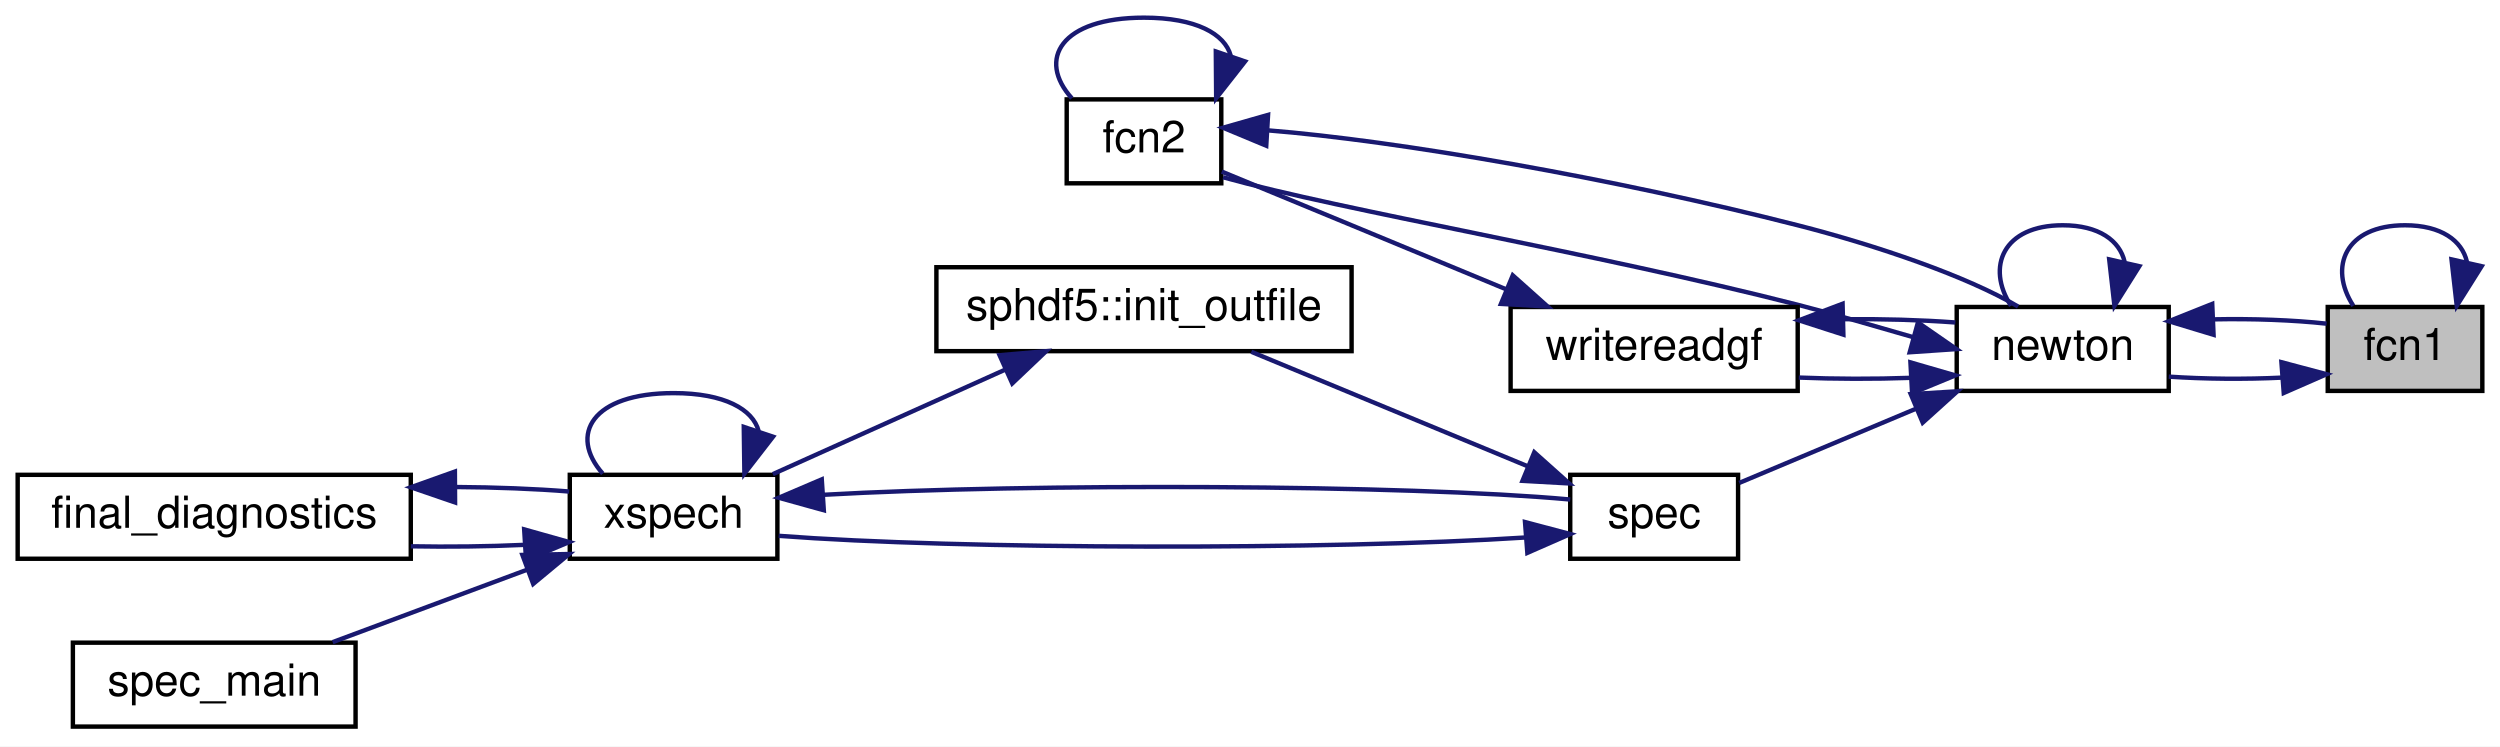
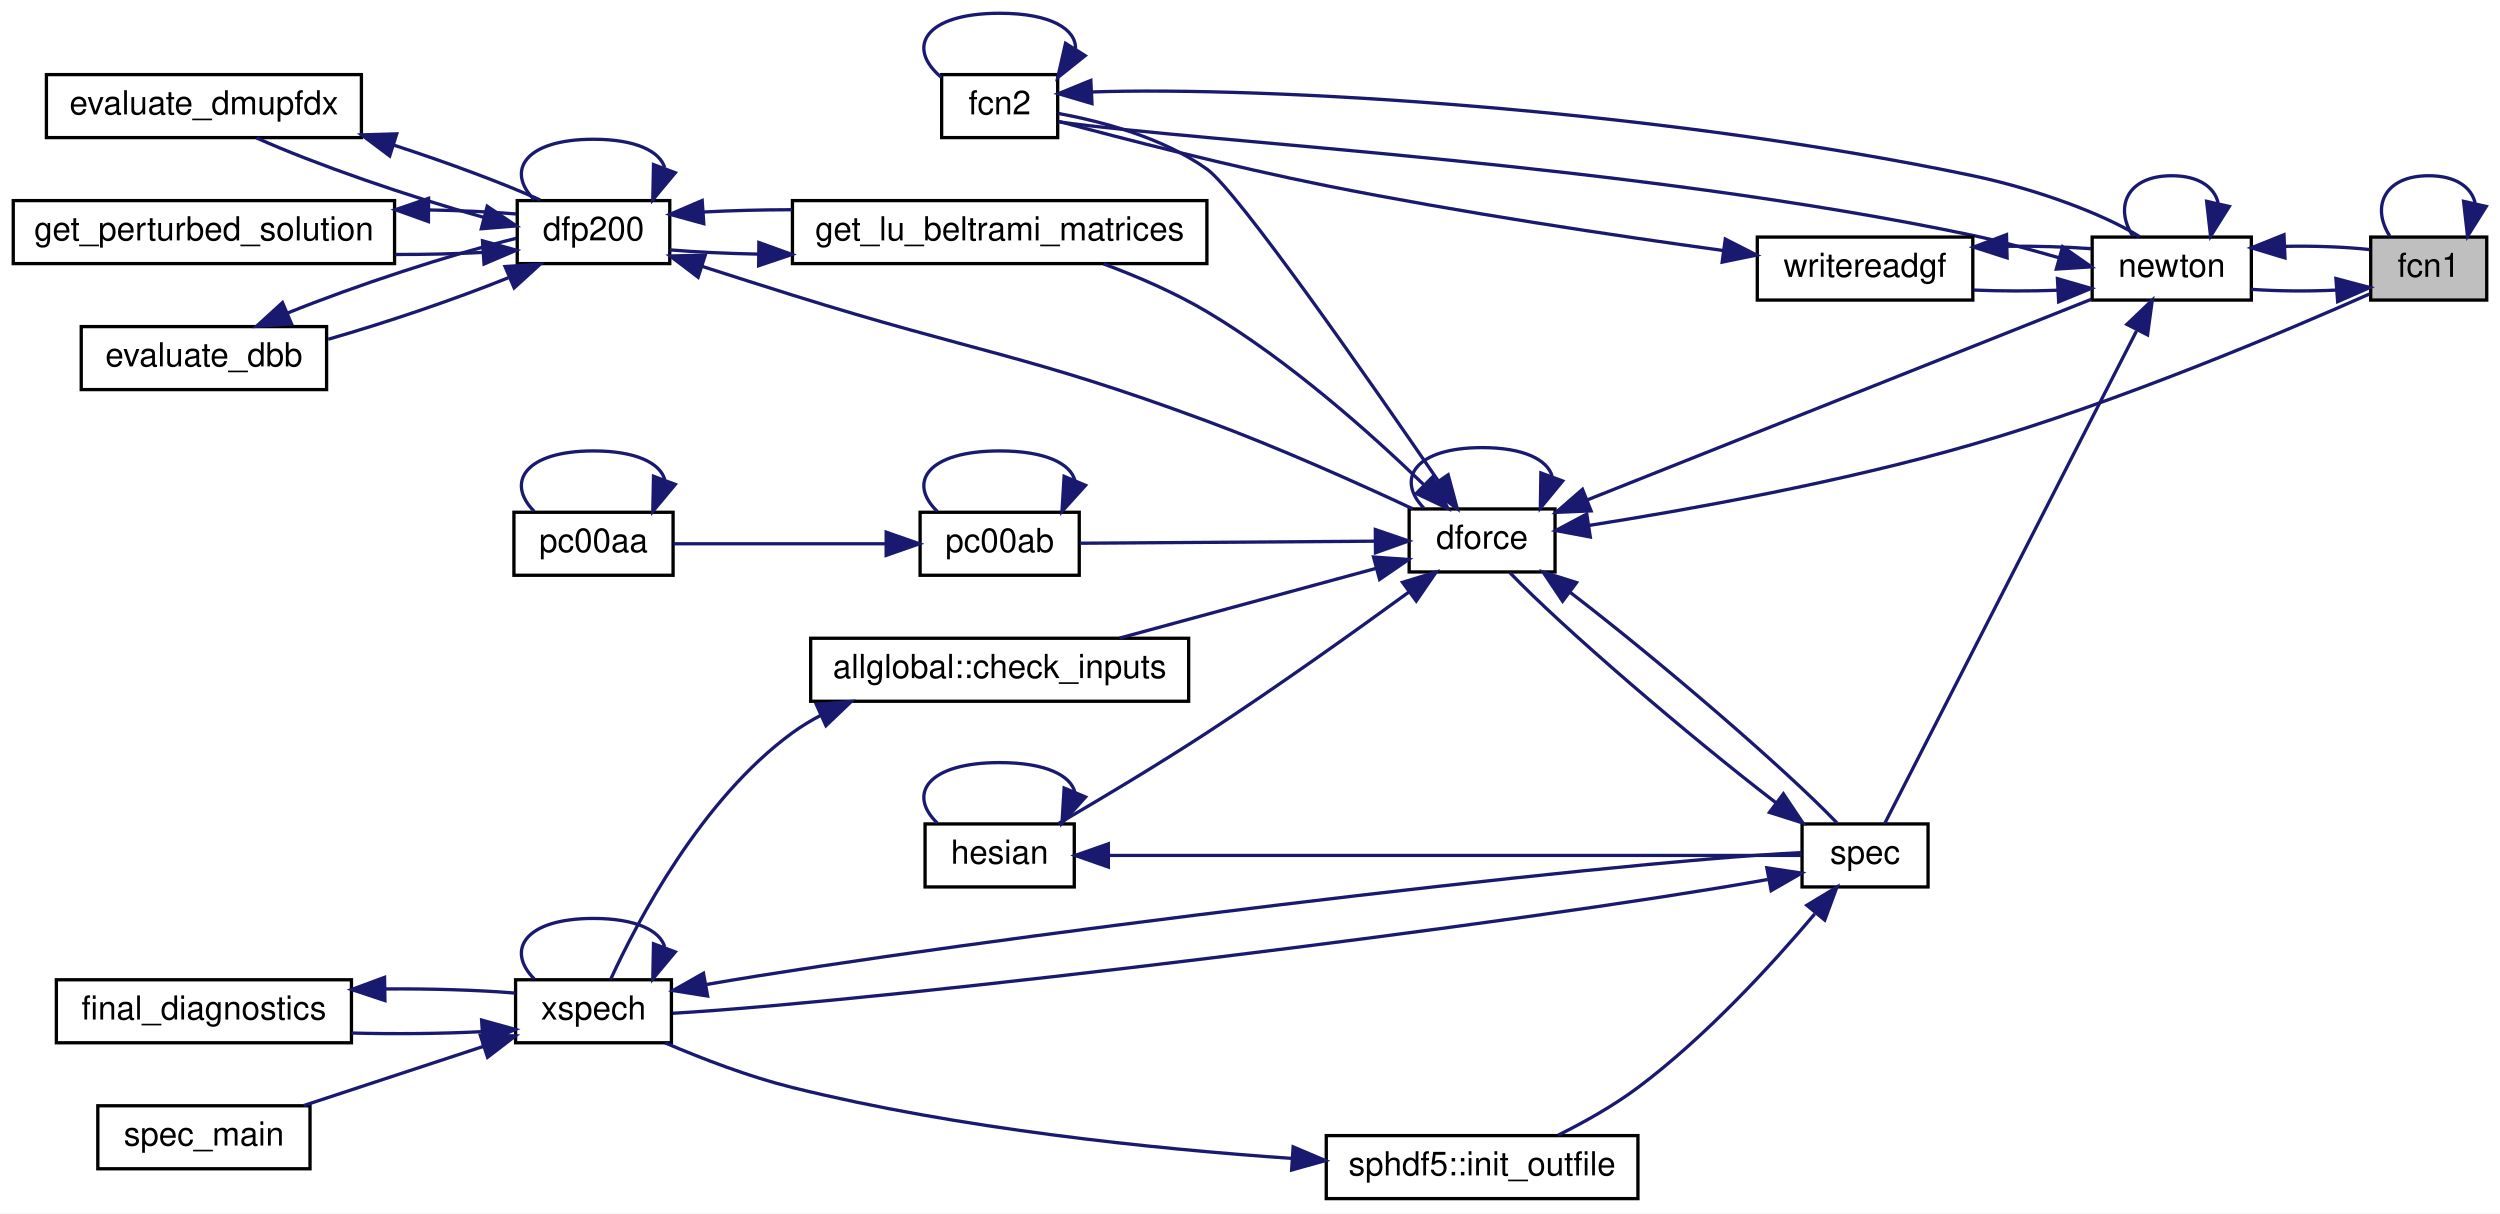
- <svg xmlns="http://www.w3.org/2000/svg" xmlns:xlink="http://www.w3.org/1999/xlink" width="566pt" height="169pt" viewBox="0.00 0.00 566.00 169.00">
-   <g id="graph0" class="graph" transform="scale(1 1) rotate(0) translate(4 165)">
-     <polygon fill="white" stroke="transparent" points="-4,4 -4,-165 562,-165 562,4 -4,4" />
+ <svg xmlns="http://www.w3.org/2000/svg" xmlns:xlink="http://www.w3.org/1999/xlink" width="754pt" height="366pt" viewBox="0.00 0.00 754.00 366.00">
+   <g id="graph0" class="graph" transform="scale(1 1) rotate(0) translate(4 362)">
+     <polygon fill="white" stroke="transparent" points="-4,4 -4,-362 750,-362 750,4 -4,4" />
    <g id="node1" class="node">
      <g id="a_node1">
        <a xlink:title="fcn1">
-           <polygon fill="#bfbfbf" stroke="black" points="523,-76.5 523,-95.5 558,-95.5 558,-76.5 523,-76.5" />
-           <text text-anchor="middle" x="540.5" y="-83.5" font-family="Helvetica,sans-Serif" font-size="10.00">fcn1</text>
+           <polygon fill="#bfbfbf" stroke="black" points="711,-271.5 711,-290.5 746,-290.5 746,-271.5 711,-271.5" />
+           <text text-anchor="middle" x="728.5" y="-278.5" font-family="Helvetica,sans-Serif" font-size="10.00">fcn1</text>
        </a>
      </g>
    </g>
    <g id="edge1" class="edge">
-       <path fill="none" stroke="midnightblue" d="M554.5,-105.77C553.4,-110.5 548.73,-114 540.5,-114 526.99,-114 523.09,-104.57 528.79,-95.76" />
-       <polygon fill="midnightblue" stroke="midnightblue" points="557.85,-104.73 552.21,-95.76 551.02,-106.28 557.85,-104.73" />
+       <path fill="none" stroke="midnightblue" d="M742.5,-300.77C741.4,-305.5 736.73,-309 728.5,-309 714.99,-309 711.09,-299.57 716.79,-290.76" />
+       <polygon fill="midnightblue" stroke="midnightblue" points="745.85,-299.73 740.21,-290.76 739.02,-301.28 745.85,-299.73" />
    </g>
    <g id="node2" class="node">
      <g id="a_node2">
        <a xlink:href="group__grp__force__driver.html#gaec14f81fbdbedafbc4189489ec8ae178" target="_top" xlink:title="Employs Newton method to find , where  and  is defined in dforce() .">
-           <polygon fill="white" stroke="black" points="439,-76.5 439,-95.5 487,-95.5 487,-76.5 439,-76.5" />
-           <text text-anchor="middle" x="463" y="-83.5" font-family="Helvetica,sans-Serif" font-size="10.00">newton</text>
+           <polygon fill="white" stroke="black" points="627,-271.5 627,-290.5 675,-290.5 675,-271.5 627,-271.5" />
+           <text text-anchor="middle" x="651" y="-278.5" font-family="Helvetica,sans-Serif" font-size="10.00">newton</text>
        </a>
      </g>
    </g>
    <g id="edge2" class="edge">
-       <path fill="none" stroke="midnightblue" d="M512.68,-79.51C504.29,-79.1 495.11,-79.18 487.01,-79.73" />
-       <polygon fill="midnightblue" stroke="midnightblue" points="512.51,-83 522.74,-80.28 513.04,-76.03 512.51,-83" />
+       <path fill="none" stroke="midnightblue" d="M700.68,-274.51C692.29,-274.1 683.11,-274.18 675.01,-274.73" />
+       <polygon fill="midnightblue" stroke="midnightblue" points="700.51,-278 710.74,-275.28 701.04,-271.03 700.51,-278" />
    </g>
    <g id="edge3" class="edge">
-       <path fill="none" stroke="midnightblue" d="M497.13,-92.7C505.99,-92.88 515.19,-92.55 522.74,-91.72" />
-       <polygon fill="midnightblue" stroke="midnightblue" points="497.15,-89.2 487.01,-92.27 496.85,-96.2 497.15,-89.2" />
+       <path fill="none" stroke="midnightblue" d="M685.13,-287.7C693.99,-287.88 703.19,-287.55 710.74,-286.72" />
+       <polygon fill="midnightblue" stroke="midnightblue" points="685.15,-284.2 675.01,-287.27 684.85,-291.2 685.15,-284.2" />
    </g>
    <g id="edge7" class="edge">
-       <path fill="none" stroke="midnightblue" d="M477,-105.77C475.9,-110.5 471.23,-114 463,-114 449.49,-114 445.59,-104.57 451.29,-95.76" />
-       <polygon fill="midnightblue" stroke="midnightblue" points="480.35,-104.73 474.71,-95.76 473.52,-106.28 480.35,-104.73" />
+       <path fill="none" stroke="midnightblue" d="M665,-300.77C663.9,-305.5 659.23,-309 651,-309 637.49,-309 633.59,-299.57 639.29,-290.76" />
+       <polygon fill="midnightblue" stroke="midnightblue" points="668.35,-299.73 662.71,-290.76 661.52,-301.28 668.35,-299.73" />
    </g>
    <g id="node3" class="node">
      <g id="a_node3">
        <a xlink:href="group__grp__force__driver.html#ga8ccd6c7d901872702521d0a0edf95412" target="_top" xlink:title="fcn2">
-           <polygon fill="white" stroke="black" points="237.5,-123.5 237.5,-142.5 272.5,-142.5 272.5,-123.5 237.5,-123.5" />
-           <text text-anchor="middle" x="255" y="-130.5" font-family="Helvetica,sans-Serif" font-size="10.00">fcn2</text>
+           <polygon fill="white" stroke="black" points="280,-320.5 280,-339.5 315,-339.5 315,-320.5 280,-320.5" />
+           <text text-anchor="middle" x="297.5" y="-327.5" font-family="Helvetica,sans-Serif" font-size="10.00">fcn2</text>
        </a>
      </g>
    </g>
    <g id="edge4" class="edge">
-       <path fill="none" stroke="midnightblue" d="M429.06,-88.69C420.62,-91.1 411.52,-93.82 403,-96 356.43,-107.89 300.4,-117.22 272.9,-124.87" />
-       <polygon fill="midnightblue" stroke="midnightblue" points="430.22,-92 438.93,-85.97 428.36,-85.25 430.22,-92" />
+       <path fill="none" stroke="midnightblue" d="M616.96,-284.27C608.58,-286.65 599.54,-289.21 591,-291 487.58,-312.7 360.17,-318.92 315.18,-325.27" />
+       <polygon fill="midnightblue" stroke="midnightblue" points="618.08,-287.59 626.76,-281.52 616.19,-280.85 618.08,-287.59" />
    </g>
    <g id="node4" class="node">
      <g id="a_node4">
        <a xlink:href="xspech_8f90.html#a48f45478dc2c9f70ea8aa1c60ad06503" target="_top" xlink:title="This is the main &quot;driver&quot; for the physics part of SPEC.">
-           <polygon fill="white" stroke="black" points="351.5,-38.5 351.5,-57.5 389.5,-57.5 389.5,-38.5 351.5,-38.5" />
-           <text text-anchor="middle" x="370.5" y="-45.5" font-family="Helvetica,sans-Serif" font-size="10.00">spec</text>
+           <polygon fill="white" stroke="black" points="539.5,-94.5 539.5,-113.5 577.5,-113.5 577.5,-94.5 539.5,-94.5" />
+           <text text-anchor="middle" x="558.5" y="-101.5" font-family="Helvetica,sans-Serif" font-size="10.00">spec</text>
        </a>
      </g>
    </g>
    <g id="edge8" class="edge">
-       <path fill="none" stroke="midnightblue" d="M429.76,-72.46C416.33,-66.82 401.23,-60.48 389.77,-55.67" />
-       <polygon fill="midnightblue" stroke="midnightblue" points="428.59,-75.77 439.16,-76.41 431.3,-69.31 428.59,-75.77" />
+       <path fill="none" stroke="midnightblue" d="M640.38,-262.19C621.2,-224.67 578.78,-141.72 564.39,-113.56" />
+       <polygon fill="midnightblue" stroke="midnightblue" points="637.47,-264.17 645.13,-271.48 643.7,-260.99 637.47,-264.17" />
+     </g>
+     <g id="node19" class="node">
+       <g id="a_node19">
+         <a xlink:href="group__grp__force__driver.html#ga382822b303cbf8c56d6f54dcb379caf2" target="_top" xlink:title="read or write force-derivative matrix">
+           <polygon fill="white" stroke="black" points="526,-271.5 526,-290.5 591,-290.5 591,-271.5 526,-271.5" />
+           <text text-anchor="middle" x="558.5" y="-278.5" font-family="Helvetica,sans-Serif" font-size="10.00">writereadgf</text>
+         </a>
+       </g>
+     </g>
+     <g id="edge43" class="edge">
+       <path fill="none" stroke="midnightblue" d="M616.6,-274.46C608.31,-274.16 599.46,-274.18 591.25,-274.52" />
+       <polygon fill="midnightblue" stroke="midnightblue" points="616.52,-277.96 626.69,-275.01 616.9,-270.97 616.52,-277.96" />
+     </g>
+     <g id="edge6" class="edge">
+       <path fill="none" stroke="midnightblue" d="M325.2,-334.26C376.98,-336.03 494.45,-329.26 591,-309 609.33,-305.15 630,-297.76 641.36,-290.59" />
+       <polygon fill="midnightblue" stroke="midnightblue" points="325.34,-330.76 315.18,-333.75 324.99,-337.75 325.34,-330.76" />
+     </g>
+     <g id="edge5" class="edge">
+       <path fill="none" stroke="midnightblue" d="M320.37,-347.14C320.68,-353.14 313.06,-358 297.5,-358 274.86,-358 269.03,-347.72 279.99,-338.6" />
+       <polygon fill="midnightblue" stroke="midnightblue" points="323.29,-345.21 315.01,-338.6 317.36,-348.93 323.29,-345.21" />
+     </g>
+     <g id="node5" class="node">
+       <g id="a_node5">
+         <a xlink:href="group__grp__global__force.html#ga38c9d3c50bd043707fefa5137c9dbf44" target="_top" xlink:title="Calculates , where  and , and .">
+           <polygon fill="white" stroke="black" points="421,-189.5 421,-208.5 465,-208.5 465,-189.5 421,-189.5" />
+           <text text-anchor="middle" x="443" y="-196.5" font-family="Helvetica,sans-Serif" font-size="10.00">dforce</text>
+         </a>
+       </g>
+     </g>
+     <g id="edge9" class="edge">
+       <path fill="none" stroke="midnightblue" d="M531.48,-120C505.52,-139.91 467.27,-172.67 451.36,-189.3" />
+       <polygon fill="midnightblue" stroke="midnightblue" points="533.87,-122.58 539.77,-113.78 529.67,-116.98 533.87,-122.58" />
+     </g>
+     <g id="node7" class="node">
+       <g id="a_node7">
+         <a xlink:href="xspech_8f90.html#a9fdc71dffd7c61ee4588a3f80d3ab9ce" target="_top" xlink:title="Main subroutine of SPEC.">
+           <polygon fill="white" stroke="black" points="151.5,-47.5 151.5,-66.5 198.5,-66.5 198.5,-47.5 151.5,-47.5" />
+           <text text-anchor="middle" x="175" y="-54.5" font-family="Helvetica,sans-Serif" font-size="10.00">xspech</text>
+         </a>
+       </g>
+     </g>
+     <g id="edge42" class="edge">
+       <path fill="none" stroke="midnightblue" d="M529.15,-96.75C456.59,-83.71 265.19,-60.24 198.95,-56.4" />
+       <polygon fill="midnightblue" stroke="midnightblue" points="528.88,-100.26 539.36,-98.67 530.18,-93.38 528.88,-100.26" />
+     </g>
+     <g id="node18" class="node">
+       <g id="a_node18">
+         <a xlink:href="group__grp__output.html#ga0f962c09cd5d5eba99f1cba043cb3898" target="_top" xlink:title="Initialize the interface to the HDF5 library and open the output file.">
+           <polygon fill="white" stroke="black" points="396,-0.5 396,-19.5 490,-19.5 490,-0.5 396,-0.5" />
+           <text text-anchor="middle" x="443" y="-7.5" font-family="Helvetica,sans-Serif" font-size="10.00">sphdf5::init_outfile</text>
+         </a>
+       </g>
+     </g>
+     <g id="edge40" class="edge">
+       <path fill="none" stroke="midnightblue" d="M543.34,-86.38C530.53,-71.21 510.57,-49.39 490,-34 482.64,-28.5 473.85,-23.57 465.92,-19.63" />
+       <polygon fill="midnightblue" stroke="midnightblue" points="540.94,-88.97 550.01,-94.45 546.34,-84.51 540.94,-88.97" />
+     </g>
+     <g id="edge18" class="edge">
+       <path fill="none" stroke="midnightblue" d="M475.1,-203.51C505.12,-208.24 551.67,-216.58 591,-228 635.19,-240.83 685.13,-262.01 710.6,-273.32" />
+       <polygon fill="midnightblue" stroke="midnightblue" points="475.63,-200.05 465.21,-201.99 474.56,-206.97 475.63,-200.05" />
+     </g>
+     <g id="edge34" class="edge">
+       <path fill="none" stroke="midnightblue" d="M474.63,-211.19C516.17,-227.73 589.46,-256.9 626.77,-271.75" />
+       <polygon fill="midnightblue" stroke="midnightblue" points="475.87,-207.92 465.29,-207.47 473.28,-214.42 475.87,-207.92" />
+     </g>
+     <g id="edge19" class="edge">
+       <path fill="none" stroke="midnightblue" d="M429.83,-216.88C409.34,-246.8 369.25,-304.41 360,-311 346.62,-320.53 328.33,-325.38 315.18,-327.79" />
+       <polygon fill="midnightblue" stroke="midnightblue" points="432.76,-218.8 435.51,-208.57 426.98,-214.85 432.76,-218.8" />
+     </g>
+     <g id="edge39" class="edge">
+       <path fill="none" stroke="midnightblue" d="M469.64,-183.29C495.56,-163.45 534.01,-130.53 550.05,-113.79" />
+       <polygon fill="midnightblue" stroke="midnightblue" points="467.28,-180.68 461.38,-189.48 471.48,-186.29 467.28,-180.68" />
+     </g>
+     <g id="edge17" class="edge">
+       <path fill="none" stroke="midnightblue" d="M464.11,-218.4C462.7,-223.31 455.66,-227 443,-227 422.74,-227 416.88,-217.57 425.43,-208.76" />
+       <polygon fill="midnightblue" stroke="midnightblue" points="467.3,-216.94 460.57,-208.76 460.73,-219.35 467.3,-216.94" />
+     </g>
+     <g id="node6" class="node">
+       <g id="a_node6">
+         <a xlink:href="namespaceallglobal.html#a7824bc37519fe88336534ce90ab2af16" target="_top" xlink:title=" ">
+           <polygon fill="white" stroke="black" points="240.5,-150.5 240.5,-169.5 354.5,-169.5 354.5,-150.5 240.5,-150.5" />
+           <text text-anchor="middle" x="297.5" y="-157.5" font-family="Helvetica,sans-Serif" font-size="10.00">allglobal::check_inputs</text>
+         </a>
+       </g>
+     </g>
+     <g id="edge10" class="edge">
+       <path fill="none" stroke="midnightblue" d="M411.01,-190.58C388.26,-184.4 357.35,-175.99 333.68,-169.56" />
+       <polygon fill="midnightblue" stroke="midnightblue" points="410.26,-194 420.83,-193.25 412.09,-187.25 410.26,-194" />
+     </g>
+     <g id="node10" class="node">
+       <g id="a_node10">
+         <a xlink:href="dfp200_8f90.html#a6aca59cf350d7b1941f8389d50945a43" target="_top" xlink:title="get LU Beltrami matrices">
+           <polygon fill="white" stroke="black" points="235,-282.5 235,-301.5 360,-301.5 360,-282.5 235,-282.5" />
+           <text text-anchor="middle" x="297.5" y="-289.5" font-family="Helvetica,sans-Serif" font-size="10.00">get_lu_beltrami_matrices</text>
+         </a>
+       </g>
+     </g>
+     <g id="edge20" class="edge">
+       <path fill="none" stroke="midnightblue" d="M425.35,-215.88C409.62,-231.09 384.79,-253.28 360,-268 350.34,-273.73 339.07,-278.6 328.83,-282.41" />
+       <polygon fill="midnightblue" stroke="midnightblue" points="428.04,-218.14 432.7,-208.63 423.13,-213.16 428.04,-218.14" />
+     </g>
+     <g id="node15" class="node">
+       <g id="a_node15">
+         <a xlink:href="group__grp__diagnostics.html#ga7401b50ec10c6598ee4a8112717a63ec" target="_top" xlink:title="Computes eigenvalues and eigenvectors of derivative matrix, .">
+           <polygon fill="white" stroke="black" points="275,-94.5 275,-113.5 320,-113.5 320,-94.5 275,-94.5" />
+           <text text-anchor="middle" x="297.5" y="-101.5" font-family="Helvetica,sans-Serif" font-size="10.00">hesian</text>
+         </a>
+       </g>
+     </g>
+     <g id="edge31" class="edge">
+       <path fill="none" stroke="midnightblue" d="M420.81,-183.36C404.43,-171.43 381.06,-154.76 360,-141 345.08,-131.26 327.64,-120.85 315.15,-113.57" />
+       <polygon fill="midnightblue" stroke="midnightblue" points="419,-186.37 429.14,-189.46 423.14,-180.73 419,-186.37" />
+     </g>
+     <g id="node16" class="node">
+       <g id="a_node16">
+         <a xlink:href="group__grp__conjugate__gradient.html#ga4d8415226e62a9fdb42b0fd0b464251e" target="_top" xlink:title="Returns the energy functional and it's derivatives with respect to geometry.">
+           <polygon fill="white" stroke="black" points="273.5,-188.5 273.5,-207.5 321.5,-207.5 321.5,-188.5 273.5,-188.5" />
+           <text text-anchor="middle" x="297.5" y="-195.5" font-family="Helvetica,sans-Serif" font-size="10.00">pc00ab</text>
+         </a>
+       </g>
+     </g>
+     <g id="edge35" class="edge">
+       <path fill="none" stroke="midnightblue" d="M410.79,-198.78C383.96,-198.6 345.86,-198.33 321.67,-198.16" />
+       <polygon fill="midnightblue" stroke="midnightblue" points="410.8,-202.28 420.83,-198.85 410.85,-195.28 410.8,-202.28" />
+     </g>
+     <g id="edge11" class="edge">
+       <path fill="none" stroke="midnightblue" d="M243.52,-146.25C240.53,-144.68 237.67,-142.94 235,-141 207.48,-120.97 188.18,-84.07 180.16,-66.62" />
+       <polygon fill="midnightblue" stroke="midnightblue" points="242.21,-149.5 252.77,-150.45 245.11,-143.13 242.21,-149.5" />
+     </g>
+     <g id="edge14" class="edge">
+       <path fill="none" stroke="midnightblue" d="M209.14,-65.09C286.98,-78.62 479.39,-102.02 539.36,-104.86" />
+       <polygon fill="midnightblue" stroke="midnightblue" points="209.41,-61.59 198.95,-63.25 208.17,-68.47 209.41,-61.59" />
+     </g>
+     <g id="edge16" class="edge">
+       <path fill="none" stroke="midnightblue" d="M196.48,-76.4C195.05,-81.31 187.89,-85 175,-85 154.38,-85 148.42,-75.57 157.12,-66.76" />
+       <polygon fill="midnightblue" stroke="midnightblue" points="199.66,-74.9 192.88,-66.76 193.1,-77.35 199.66,-74.9" />
+     </g>
+     <g id="node8" class="node">
+       <g id="a_node8">
+         <a xlink:href="xspech_8f90.html#a1451823a7b97101a797de616250752c1" target="_top" xlink:title="Final diagnostics.">
+           <polygon fill="white" stroke="black" points="13,-47.5 13,-66.5 102,-66.5 102,-47.5 13,-47.5" />
+           <text text-anchor="middle" x="57.5" y="-54.5" font-family="Helvetica,sans-Serif" font-size="10.00">final_diagnostics</text>
+         </a>
+       </g>
+     </g>
+     <g id="edge12" class="edge">
+       <path fill="none" stroke="midnightblue" d="M141.29,-50.85C129.09,-50.23 115.05,-50.09 102.04,-50.44" />
+       <polygon fill="midnightblue" stroke="midnightblue" points="141.25,-54.35 151.46,-51.52 141.71,-47.37 141.25,-54.35" />
    </g>
    <g id="node9" class="node">
      <g id="a_node9">
-         <a xlink:href="group__grp__force__driver.html#ga382822b303cbf8c56d6f54dcb379caf2" target="_top" xlink:title="read or write force-derivative matrix">
-           <polygon fill="white" stroke="black" points="338,-76.5 338,-95.5 403,-95.5 403,-76.5 338,-76.5" />
-           <text text-anchor="middle" x="370.5" y="-83.5" font-family="Helvetica,sans-Serif" font-size="10.00">writereadgf</text>
-         </a>
-       </g>
-     </g>
-     <g id="edge17" class="edge">
-       <path fill="none" stroke="midnightblue" d="M428.6,-79.46C420.31,-79.16 411.46,-79.18 403.25,-79.52" />
-       <polygon fill="midnightblue" stroke="midnightblue" points="428.52,-82.96 438.69,-80.01 428.9,-75.97 428.52,-82.96" />
-     </g>
-     <g id="edge6" class="edge">
-       <path fill="none" stroke="midnightblue" d="M282.9,-135.5C312.54,-133.14 361.52,-124.59 403,-114 420.93,-109.42 441.4,-102.42 452.9,-95.59" />
-       <polygon fill="midnightblue" stroke="midnightblue" points="282.68,-132.01 272.9,-136.08 283.09,-138.99 282.68,-132.01" />
-     </g>
-     <g id="edge5" class="edge">
-       <path fill="none" stroke="midnightblue" d="M274.63,-152.4C273.32,-157.31 266.77,-161 255,-161 236.16,-161 230.71,-151.57 238.66,-142.76" />
-       <polygon fill="midnightblue" stroke="midnightblue" points="277.88,-151.09 271.34,-142.76 271.26,-153.35 277.88,-151.09" />
-     </g>
-     <g id="node5" class="node">
-       <g id="a_node5">
-         <a xlink:href="group__grp__output.html#ga0f962c09cd5d5eba99f1cba043cb3898" target="_top" xlink:title="Initialize the interface to the HDF5 library and open the output file.">
-           <polygon fill="white" stroke="black" points="208,-85.5 208,-104.5 302,-104.5 302,-85.5 208,-85.5" />
-           <text text-anchor="middle" x="255" y="-92.5" font-family="Helvetica,sans-Serif" font-size="10.00">sphdf5::init_outfile</text>
-         </a>
-       </g>
-     </g>
-     <g id="edge9" class="edge">
-       <path fill="none" stroke="midnightblue" d="M341.86,-59.44C322.7,-67.38 297.45,-77.84 279.3,-85.35" />
-       <polygon fill="midnightblue" stroke="midnightblue" points="343.36,-62.61 351.26,-55.55 340.69,-56.14 343.36,-62.61" />
-     </g>
-     <g id="node6" class="node">
-       <g id="a_node6">
-         <a xlink:href="xspech_8f90.html#a9fdc71dffd7c61ee4588a3f80d3ab9ce" target="_top" xlink:title="Main subroutine of SPEC.">
-           <polygon fill="white" stroke="black" points="125,-38.5 125,-57.5 172,-57.5 172,-38.5 125,-38.5" />
-           <text text-anchor="middle" x="148.5" y="-45.5" font-family="Helvetica,sans-Serif" font-size="10.00">xspech</text>
-         </a>
-       </g>
-     </g>
-     <g id="edge16" class="edge">
-       <path fill="none" stroke="midnightblue" d="M341.48,-43.32C297.43,-40.44 212.86,-40.57 172.3,-43.69" />
-       <polygon fill="midnightblue" stroke="midnightblue" points="341.26,-46.81 351.5,-44.09 341.79,-39.83 341.26,-46.81" />
-     </g>
-     <g id="edge10" class="edge">
-       <path fill="none" stroke="midnightblue" d="M223.43,-81.25C206.59,-73.68 186.11,-64.46 170.97,-57.66" />
-       <polygon fill="midnightblue" stroke="midnightblue" points="222.3,-84.58 232.85,-85.49 225.17,-78.19 222.3,-84.58" />
+         <a xlink:href="xspech_8f90.html#a95271e8805067f801b5d4e524d6901d4" target="_top" xlink:title="Main program of SPEC.">
+           <polygon fill="white" stroke="black" points="25.5,-9.5 25.5,-28.5 89.5,-28.5 89.5,-9.5 25.5,-9.5" />
+           <text text-anchor="middle" x="57.5" y="-16.5" font-family="Helvetica,sans-Serif" font-size="10.00">spec_main</text>
+         </a>
+       </g>
+     </g>
+     <g id="edge15" class="edge">
+       <path fill="none" stroke="midnightblue" d="M141.92,-46.45C124.89,-40.84 104.12,-34.01 87.57,-28.56" />
+       <polygon fill="midnightblue" stroke="midnightblue" points="140.86,-49.78 151.46,-49.58 143.05,-43.13 140.86,-49.78" />
    </g>
    <g id="edge13" class="edge">
-       <path fill="none" stroke="midnightblue" d="M182.29,-52.97C229.36,-55.65 314.48,-55.3 351.5,-51.91" />
-       <polygon fill="midnightblue" stroke="midnightblue" points="182.51,-49.48 172.3,-52.31 182.05,-56.47 182.51,-49.48" />
-     </g>
-     <g id="edge15" class="edge">
-       <path fill="none" stroke="midnightblue" d="M167.76,-67.4C166.47,-72.31 160.05,-76 148.5,-76 130.02,-76 124.67,-66.57 132.47,-57.76" />
-       <polygon fill="midnightblue" stroke="midnightblue" points="171.02,-66.13 164.53,-57.76 164.39,-68.35 171.02,-66.13" />
-     </g>
-     <g id="node7" class="node">
-       <g id="a_node7">
-         <a xlink:href="xspech_8f90.html#a1451823a7b97101a797de616250752c1" target="_top" xlink:title="Final diagnostics.">
-           <polygon fill="white" stroke="black" points="0,-38.5 0,-57.5 89,-57.5 89,-38.5 0,-38.5" />
-           <text text-anchor="middle" x="44.5" y="-45.5" font-family="Helvetica,sans-Serif" font-size="10.00">final_diagnostics</text>
-         </a>
-       </g>
-     </g>
-     <g id="edge11" class="edge">
-       <path fill="none" stroke="midnightblue" d="M114.63,-41.64C106.47,-41.27 97.59,-41.16 89.01,-41.32" />
-       <polygon fill="midnightblue" stroke="midnightblue" points="114.67,-45.15 124.86,-42.28 115.1,-38.17 114.67,-45.15" />
-     </g>
-     <g id="node8" class="node">
-       <g id="a_node8">
-         <a xlink:href="xspech_8f90.html#a95271e8805067f801b5d4e524d6901d4" target="_top" xlink:title="Main program of SPEC.">
-           <polygon fill="white" stroke="black" points="12.5,-0.5 12.5,-19.5 76.5,-19.5 76.5,-0.5 12.5,-0.5" />
-           <text text-anchor="middle" x="44.5" y="-7.5" font-family="Helvetica,sans-Serif" font-size="10.00">spec_main</text>
-         </a>
-       </g>
-     </g>
-     <g id="edge14" class="edge">
-       <path fill="none" stroke="midnightblue" d="M115.45,-36.06C101.23,-30.76 84.72,-24.61 71.31,-19.62" />
-       <polygon fill="midnightblue" stroke="midnightblue" points="114.27,-39.36 124.86,-39.57 116.71,-32.8 114.27,-39.36" />
-     </g>
-     <g id="edge12" class="edge">
-       <path fill="none" stroke="midnightblue" d="M99.21,-54.74C108.25,-54.68 117.19,-54.34 124.86,-53.72" />
-       <polygon fill="midnightblue" stroke="midnightblue" points="99.03,-51.24 89.01,-54.68 98.99,-58.24 99.03,-51.24" />
-     </g>
-     <g id="edge19" class="edge">
-       <path fill="none" stroke="midnightblue" d="M413.33,-92.73C422.05,-92.82 430.94,-92.57 438.69,-91.99" />
-       <polygon fill="midnightblue" stroke="midnightblue" points="413.34,-89.23 403.25,-92.48 413.16,-96.23 413.34,-89.23" />
-     </g>
-     <g id="edge18" class="edge">
-       <path fill="none" stroke="midnightblue" d="M337.04,-99.48C325.93,-104.09 313.42,-109.27 302,-114 292.26,-118.03 281.36,-122.54 272.61,-126.15" />
-       <polygon fill="midnightblue" stroke="midnightblue" points="338.49,-102.66 346.39,-95.6 335.81,-96.2 338.49,-102.66" />
+       <path fill="none" stroke="midnightblue" d="M112.05,-63.73C125.94,-63.84 140.15,-63.42 151.46,-62.48" />
+       <polygon fill="midnightblue" stroke="midnightblue" points="112.09,-60.23 102.04,-63.56 111.98,-67.23 112.09,-60.23" />
+     </g>
+     <g id="node11" class="node">
+       <g id="a_node11">
+         <a xlink:href="dfp200_8f90.html#a55ea75395f8c71731451e1add3720c7e" target="_top" xlink:title="Given the field consistent with the constraints and the geometry, computes local quantites related to...">
+           <polygon fill="white" stroke="black" points="152,-282.5 152,-301.5 198,-301.5 198,-282.5 152,-282.5" />
+           <text text-anchor="middle" x="175" y="-289.5" font-family="Helvetica,sans-Serif" font-size="10.00">dfp200</text>
+         </a>
+       </g>
+     </g>
+     <g id="edge21" class="edge">
+       <path fill="none" stroke="midnightblue" d="M224.69,-285.36C215.05,-285.55 205.82,-285.98 198.04,-286.64" />
+       <polygon fill="midnightblue" stroke="midnightblue" points="224.88,-288.86 234.84,-285.25 224.8,-281.86 224.88,-288.86" />
+     </g>
+     <g id="edge22" class="edge">
+       <path fill="none" stroke="midnightblue" d="M207.67,-281.69C216.51,-278.85 226.12,-275.78 235,-273 290.41,-255.66 305.54,-255.15 360,-235 381.58,-227.01 405.62,-216.23 422.05,-208.55" />
+       <polygon fill="midnightblue" stroke="midnightblue" points="206.55,-278.38 198.11,-284.79 208.7,-285.04 206.55,-278.38" />
+     </g>
+     <g id="edge28" class="edge">
+       <path fill="none" stroke="midnightblue" d="M208.28,-298.06C216.52,-298.5 225.66,-298.73 234.84,-298.75" />
+       <polygon fill="midnightblue" stroke="midnightblue" points="208.26,-294.55 198.04,-297.36 207.78,-301.53 208.26,-294.55" />
+     </g>
+     <g id="edge23" class="edge">
+       <path fill="none" stroke="midnightblue" d="M196.48,-311.4C195.05,-316.31 187.89,-320 175,-320 154.38,-320 148.42,-310.57 157.12,-301.76" />
+       <polygon fill="midnightblue" stroke="midnightblue" points="199.66,-309.9 192.88,-301.76 193.1,-312.35 199.66,-309.9" />
+     </g>
+     <g id="node12" class="node">
+       <g id="a_node12">
+         <a xlink:href="dfp200_8f90.html#a7b64c7392b45d0042d8bd7379c0761a5" target="_top" xlink:title="Evaluate the derivative of the square of the magnetic field modulus. Add spectral constraint derivati...">
+           <polygon fill="white" stroke="black" points="20.5,-244.5 20.5,-263.5 94.5,-263.5 94.5,-244.5 20.5,-244.5" />
+           <text text-anchor="middle" x="57.5" y="-251.5" font-family="Helvetica,sans-Serif" font-size="10.00">evaluate_dbb</text>
+         </a>
+       </g>
+     </g>
+     <g id="edge24" class="edge">
+       <path fill="none" stroke="midnightblue" d="M149.31,-278.23C133.49,-271.83 112.69,-264.76 94.99,-259.68" />
+       <polygon fill="midnightblue" stroke="midnightblue" points="148.33,-281.61 158.9,-282.3 151.07,-275.17 148.33,-281.61" />
+     </g>
+     <g id="node13" class="node">
+       <g id="a_node13">
+         <a xlink:href="dfp200_8f90.html#a73ddf39ecc5228201fb643779e17cd36" target="_top" xlink:title="Evaluate mu and psip derivatives and store them in dmupfdx.">
+           <polygon fill="white" stroke="black" points="10,-320.5 10,-339.5 105,-339.5 105,-320.5 10,-320.5" />
+           <text text-anchor="middle" x="57.5" y="-327.5" font-family="Helvetica,sans-Serif" font-size="10.00">evaluate_dmupfdx</text>
+         </a>
+       </g>
+     </g>
+     <g id="edge26" class="edge">
+       <path fill="none" stroke="midnightblue" d="M141.95,-296.43C119.52,-302.63 90.6,-312.61 73.36,-320.41" />
+       <polygon fill="midnightblue" stroke="midnightblue" points="142.94,-299.79 151.73,-293.87 141.17,-293.01 142.94,-299.79" />
+     </g>
+     <g id="node14" class="node">
+       <g id="a_node14">
+         <a xlink:href="dfp200_8f90.html#a5e56f1f4b1e6df11a9cffa6237c37469" target="_top" xlink:title="This routine evaluates the value of the magnetic field once the interface is perturbed using matrix p...">
+           <polygon fill="white" stroke="black" points="0,-282.5 0,-301.5 115,-301.5 115,-282.5 0,-282.5" />
+           <text text-anchor="middle" x="57.5" y="-289.5" font-family="Helvetica,sans-Serif" font-size="10.00">get_perturbed_solution</text>
+         </a>
+       </g>
+     </g>
+     <g id="edge29" class="edge">
+       <path fill="none" stroke="midnightblue" d="M141.51,-285.86C133.3,-285.44 124.25,-285.23 115.23,-285.25" />
+       <polygon fill="midnightblue" stroke="midnightblue" points="141.52,-289.37 151.73,-286.54 141.99,-282.38 141.52,-289.37" />
+     </g>
+     <g id="edge25" class="edge">
+       <path fill="none" stroke="midnightblue" d="M82.59,-267.53C102.96,-275.81 131.9,-285.28 151.73,-290.13" />
+       <polygon fill="midnightblue" stroke="midnightblue" points="83.93,-264.3 73.36,-263.59 81.19,-270.74 83.93,-264.3" />
+     </g>
+     <g id="edge27" class="edge">
+       <path fill="none" stroke="midnightblue" d="M114.62,-318.28C130.95,-312.96 147.45,-306.86 158.9,-301.7" />
+       <polygon fill="midnightblue" stroke="midnightblue" points="113.54,-314.96 105.06,-321.32 115.65,-321.63 113.54,-314.96" />
+     </g>
+     <g id="edge30" class="edge">
+       <path fill="none" stroke="midnightblue" d="M125.23,-298.68C134.76,-298.52 143.95,-298.11 151.73,-297.46" />
+       <polygon fill="midnightblue" stroke="midnightblue" points="125.21,-295.18 115.23,-298.75 125.26,-302.18 125.21,-295.18" />
+     </g>
+     <g id="edge33" class="edge">
+       <path fill="none" stroke="midnightblue" d="M330.48,-104C385.37,-104 495.78,-104 539.29,-104" />
+       <polygon fill="midnightblue" stroke="midnightblue" points="330.28,-100.5 320.28,-104 330.28,-107.5 330.28,-100.5" />
+     </g>
+     <g id="edge32" class="edge">
+       <path fill="none" stroke="midnightblue" d="M320.19,-123.03C318.96,-128.13 311.39,-132 297.5,-132 275.82,-132 269.55,-122.57 278.7,-113.76" />
+       <polygon fill="midnightblue" stroke="midnightblue" points="323.4,-121.62 316.3,-113.76 316.94,-124.33 323.4,-121.62" />
+     </g>
+     <g id="edge38" class="edge">
+       <path fill="none" stroke="midnightblue" d="M320.19,-217.03C318.96,-222.13 311.39,-226 297.5,-226 275.82,-226 269.55,-216.57 278.7,-207.76" />
+       <polygon fill="midnightblue" stroke="midnightblue" points="323.4,-215.62 316.3,-207.76 316.94,-218.33 323.4,-215.62" />
+     </g>
+     <g id="node17" class="node">
+       <g id="a_node17">
+         <a xlink:href="group__grp__conjugate__gradient.html#ga25a3bae2ff2ee0469b045de0d033398b" target="_top" xlink:title="Use preconditioned conjugate gradient method to find minimum of energy functional.">
+           <polygon fill="white" stroke="black" points="151,-188.5 151,-207.5 199,-207.5 199,-188.5 151,-188.5" />
+           <text text-anchor="middle" x="175" y="-195.5" font-family="Helvetica,sans-Serif" font-size="10.00">pc00aa</text>
+         </a>
+       </g>
+     </g>
+     <g id="edge36" class="edge">
+       <path fill="none" stroke="midnightblue" d="M263.16,-198C242.81,-198 217.31,-198 199.16,-198" />
+       <polygon fill="midnightblue" stroke="midnightblue" points="263.27,-201.5 273.27,-198 263.27,-194.5 263.27,-201.5" />
+     </g>
+     <g id="edge37" class="edge">
+       <path fill="none" stroke="midnightblue" d="M196.48,-217.4C195.05,-222.31 187.89,-226 175,-226 154.38,-226 148.42,-216.57 157.12,-207.76" />
+       <polygon fill="midnightblue" stroke="midnightblue" points="199.66,-215.9 192.88,-207.76 193.1,-218.35 199.66,-215.9" />
+     </g>
+     <g id="edge41" class="edge">
+       <path fill="none" stroke="midnightblue" d="M385.72,-12.62C343.69,-15.52 285.11,-21.55 235,-34 221.88,-37.26 207.74,-42.7 196.6,-47.47" />
+       <polygon fill="midnightblue" stroke="midnightblue" points="386.01,-16.11 395.76,-11.97 385.56,-9.13 386.01,-16.11" />
+     </g>
+     <g id="edge45" class="edge">
+       <path fill="none" stroke="midnightblue" d="M601.33,-287.73C610.05,-287.82 618.94,-287.57 626.69,-286.99" />
+       <polygon fill="midnightblue" stroke="midnightblue" points="601.34,-284.23 591.25,-287.48 601.16,-291.23 601.34,-284.23" />
+     </g>
+     <g id="edge44" class="edge">
+       <path fill="none" stroke="midnightblue" d="M515.68,-286.45C482.97,-290.95 436.42,-297.91 396,-306 367.45,-311.71 334.66,-320.18 315.31,-325.39" />
+       <polygon fill="midnightblue" stroke="midnightblue" points="516.35,-289.89 525.79,-285.07 515.41,-282.95 516.35,-289.89" />
    </g>
  </g>
</svg>
